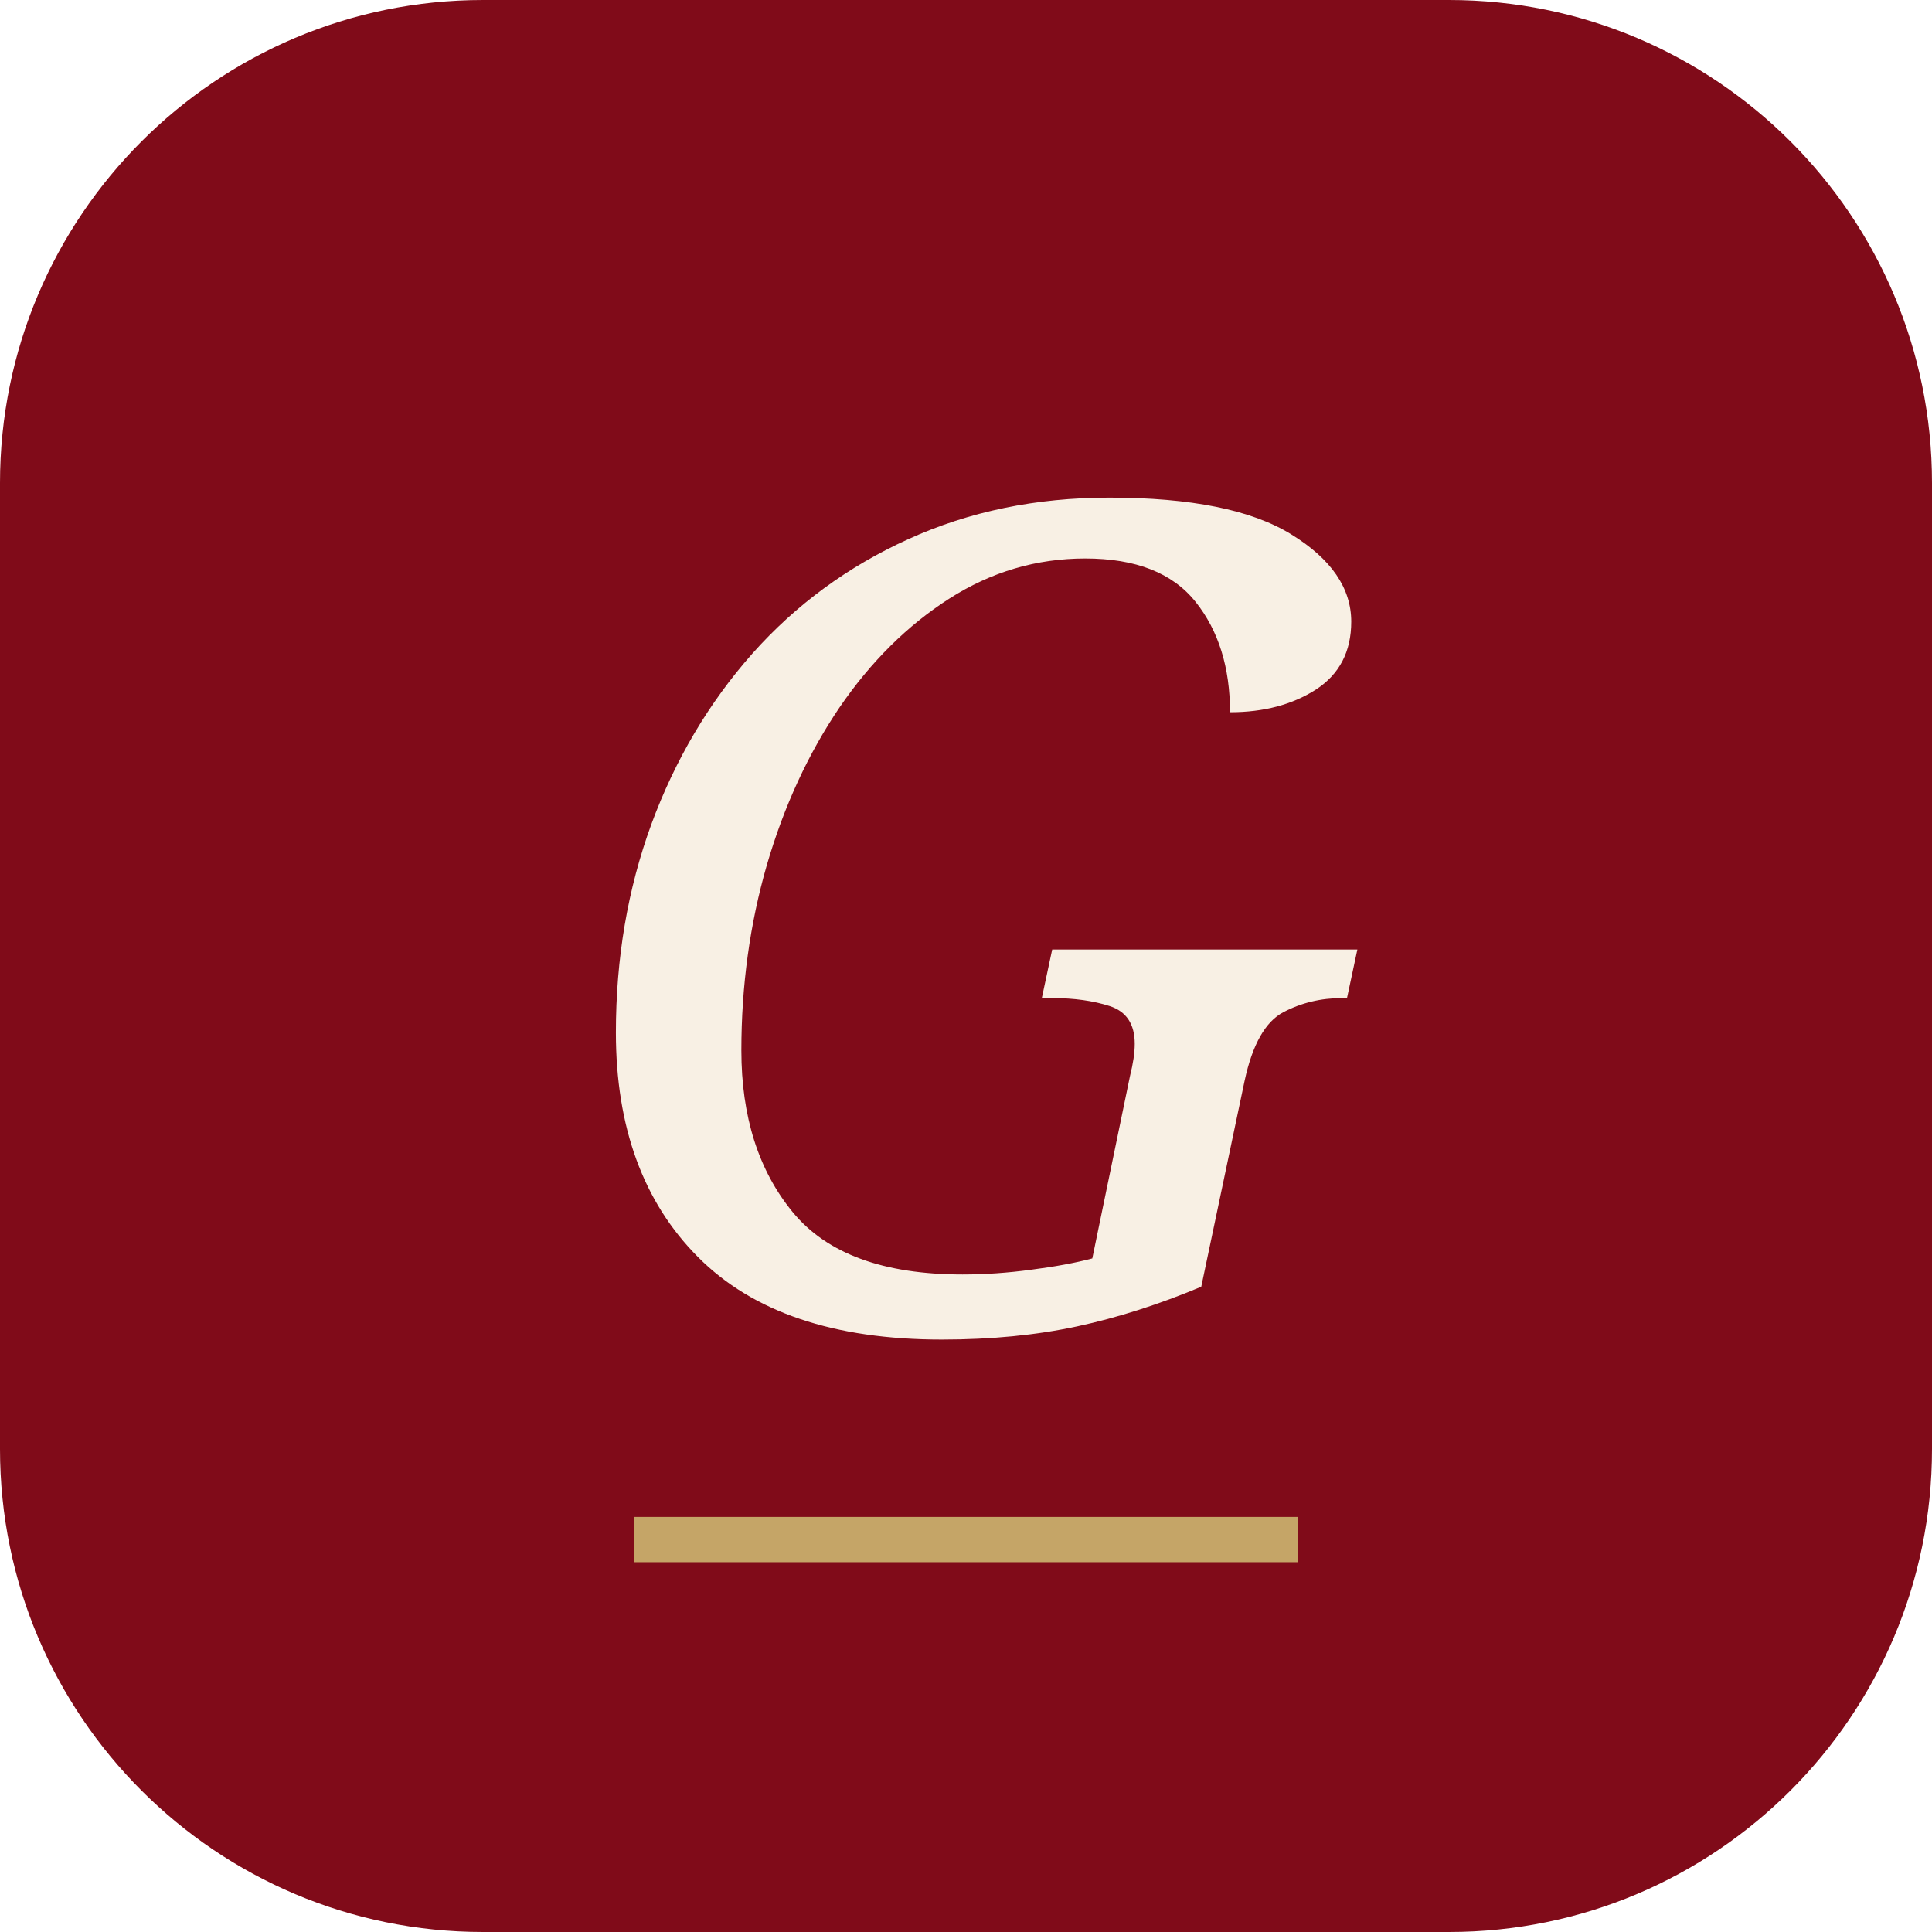
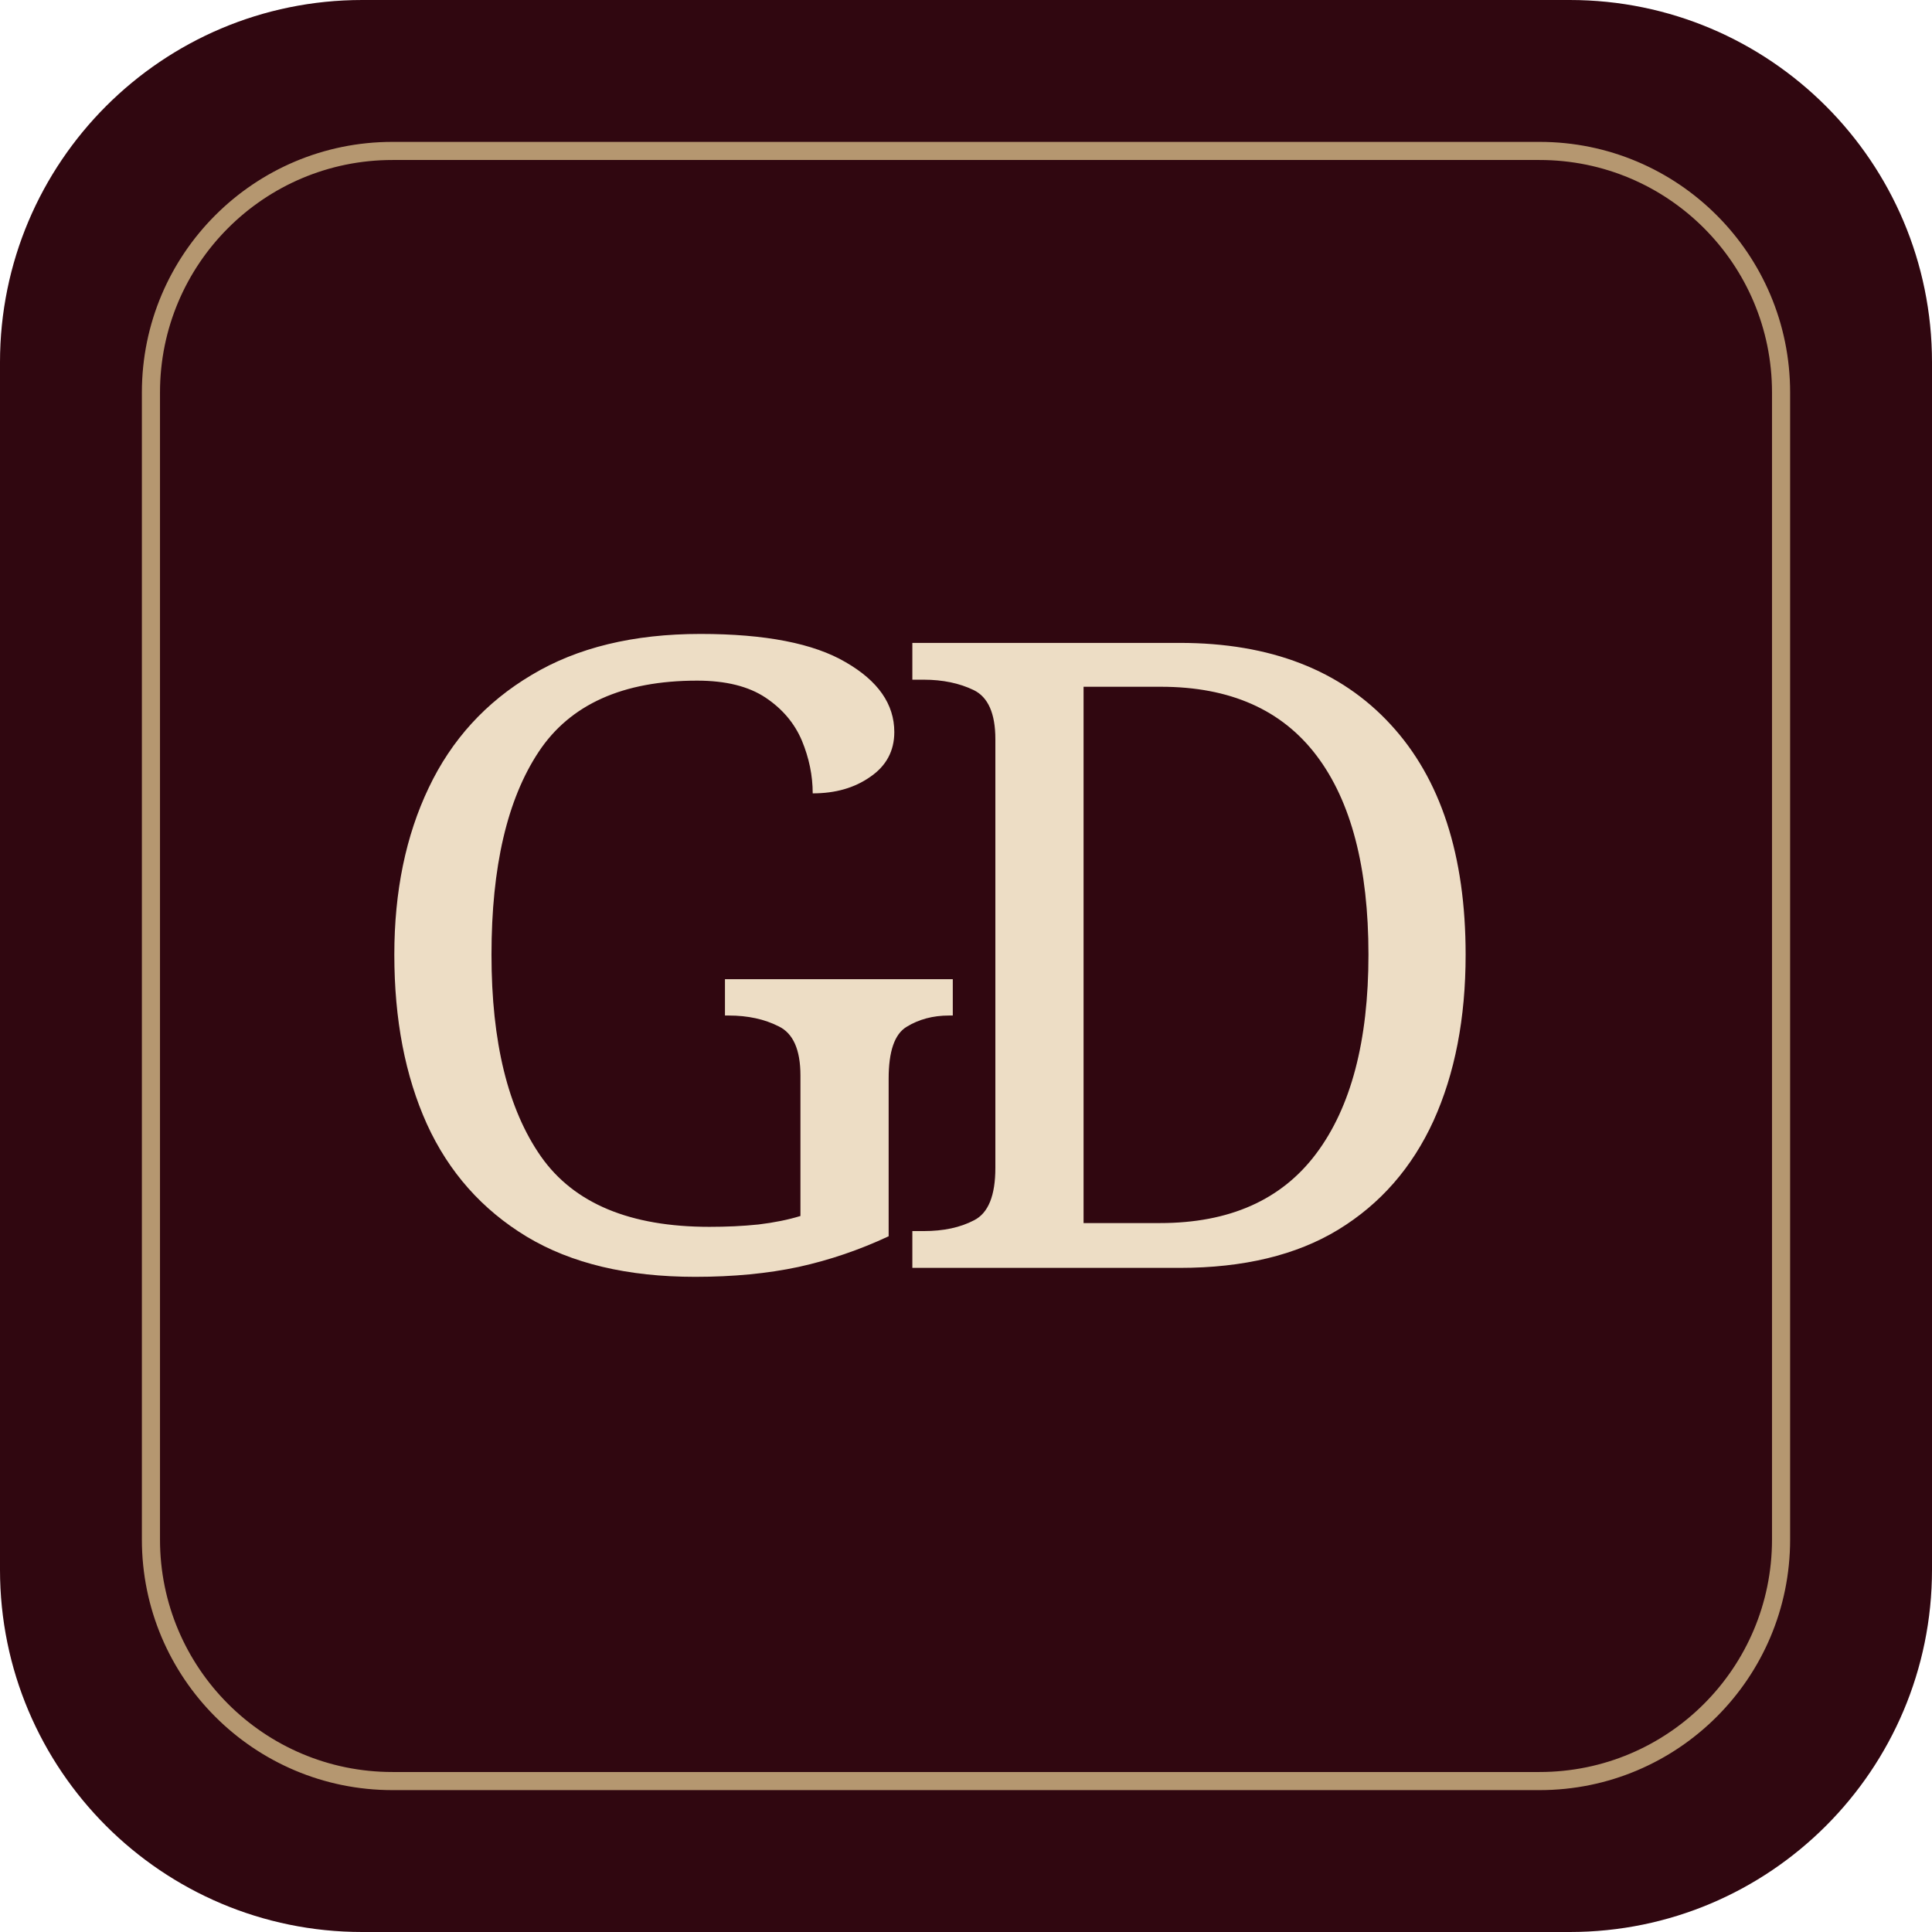
<svg xmlns="http://www.w3.org/2000/svg" viewBox="0 0 64 64">
-   <rect width="64" height="64" rx="16" fill="#800b19" />
-   <text x="32" y="44" text-anchor="middle" font-family="Georgia,serif" font-style="italic" font-size="38" fill="#f8f0e4">G</text>
-   <path d="M21 51h22" stroke="#c5a567" stroke-width="1.5" />
+   <rect width="64" height="64" rx="12" fill="#300710" />
+   <rect x="5" y="5" width="54" height="54" rx="8" fill="none" stroke="#b59770" stroke-width=".6" />
+   <text x="30.8" y="42" text-anchor="middle" fill="#edddc5" font-family="Georgia,serif" font-size="29" letter-spacing="-3">GD</text>
</svg>
